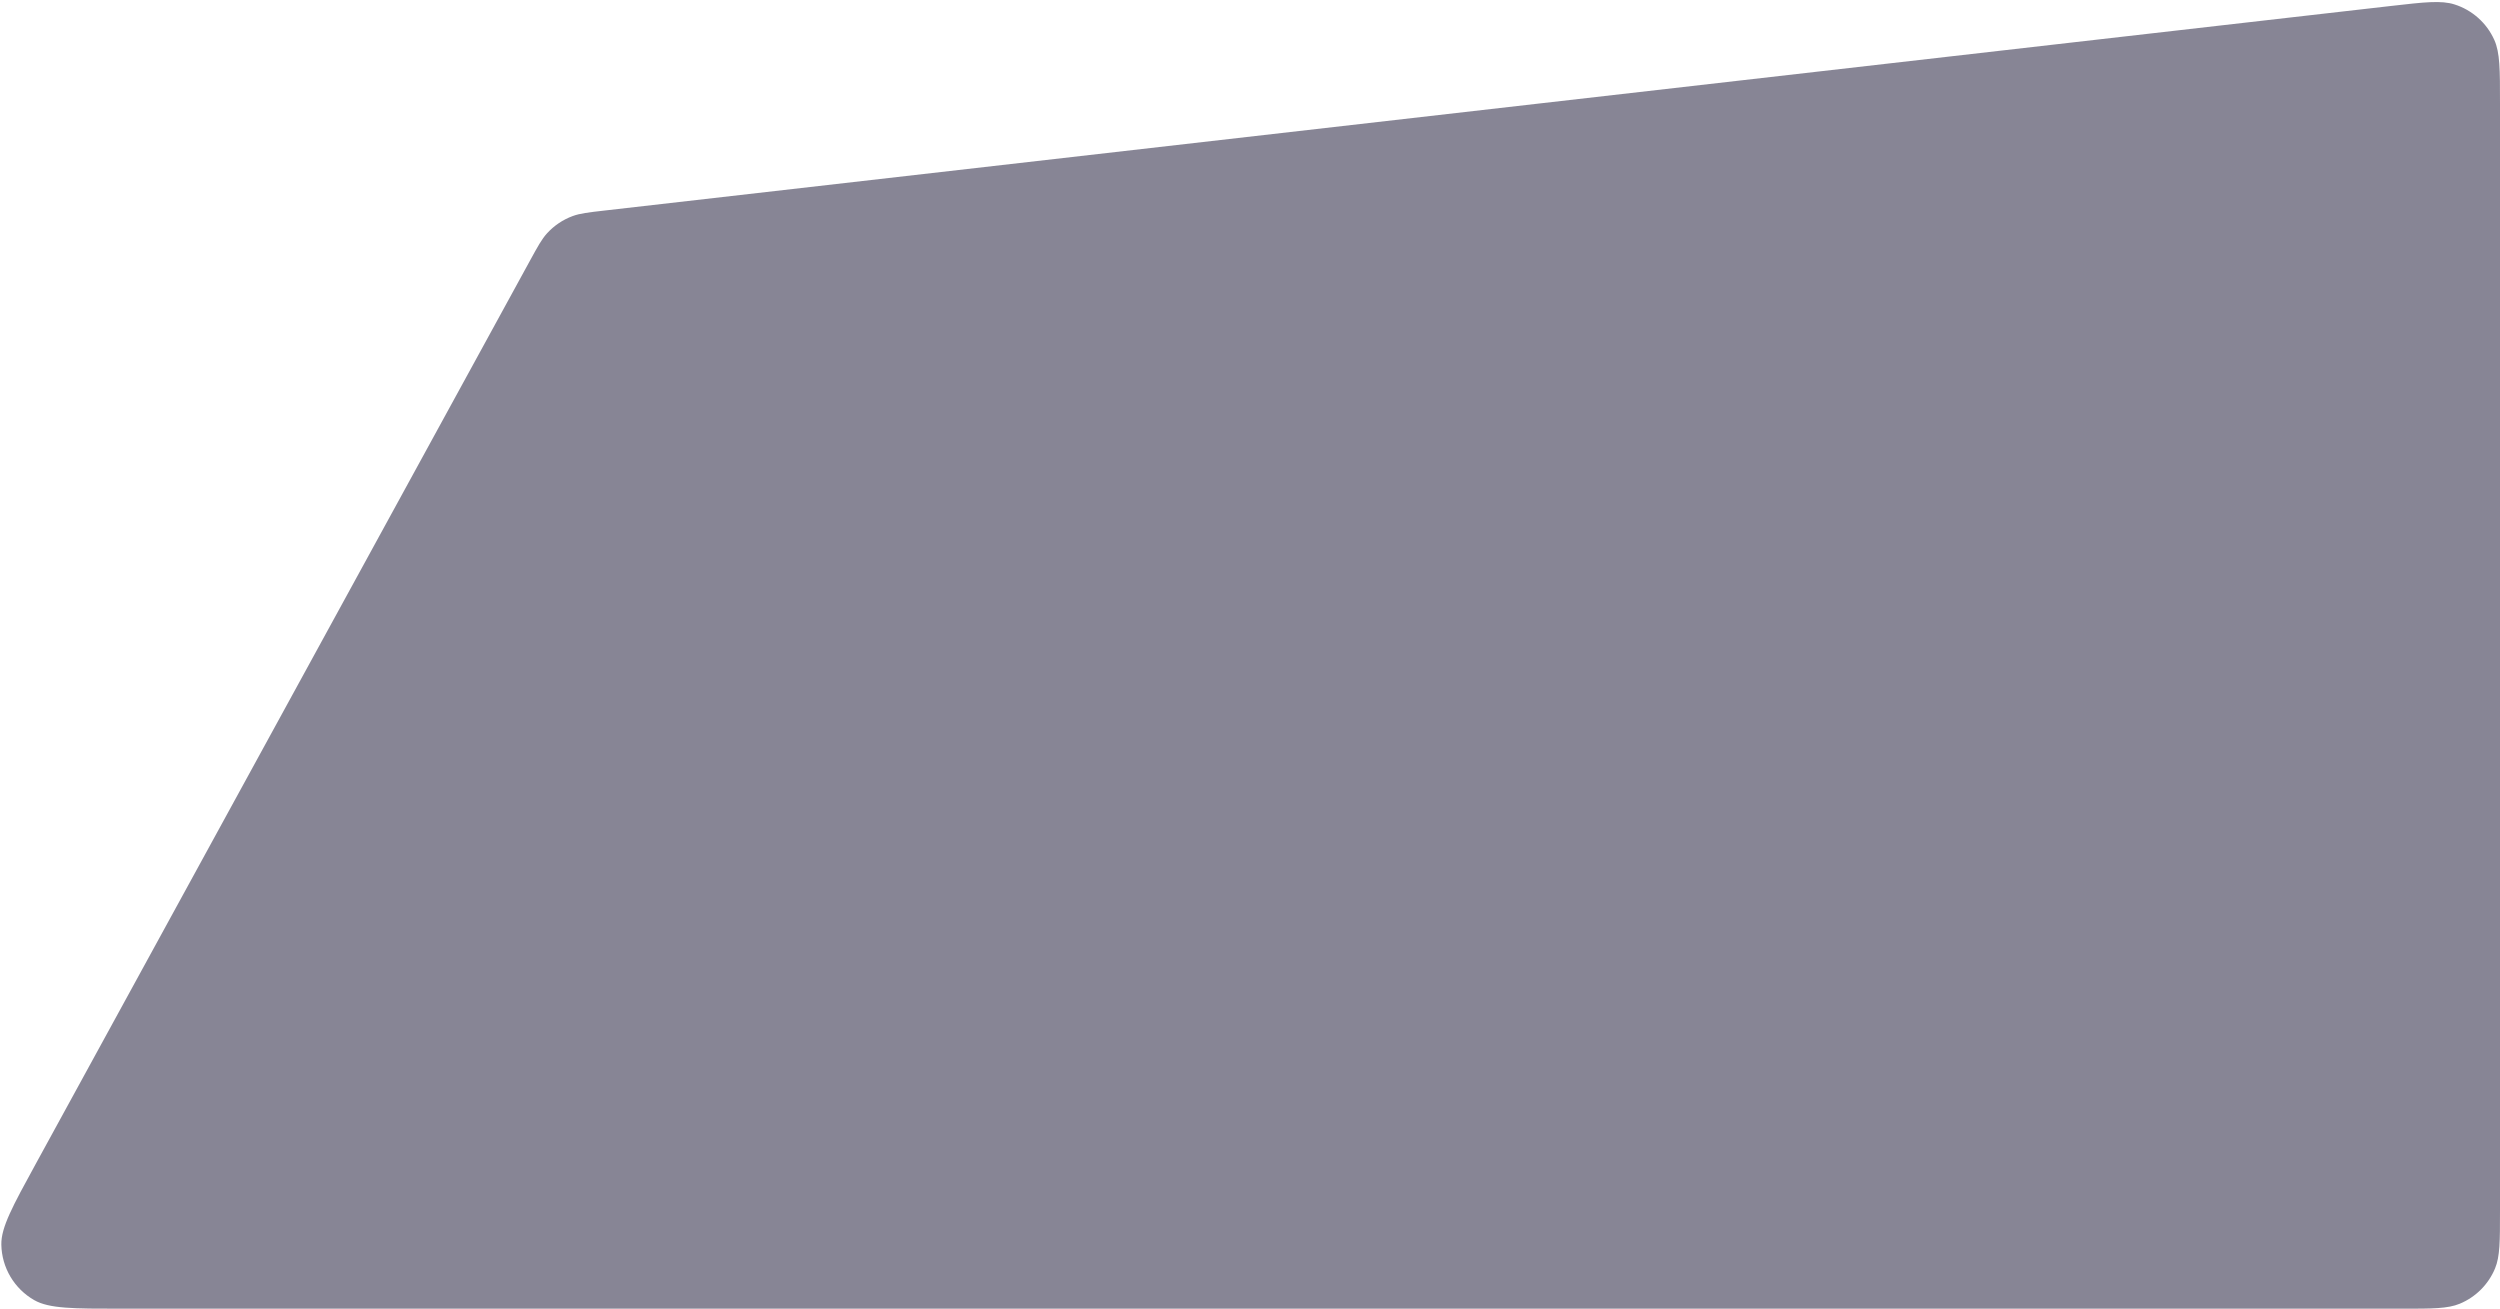
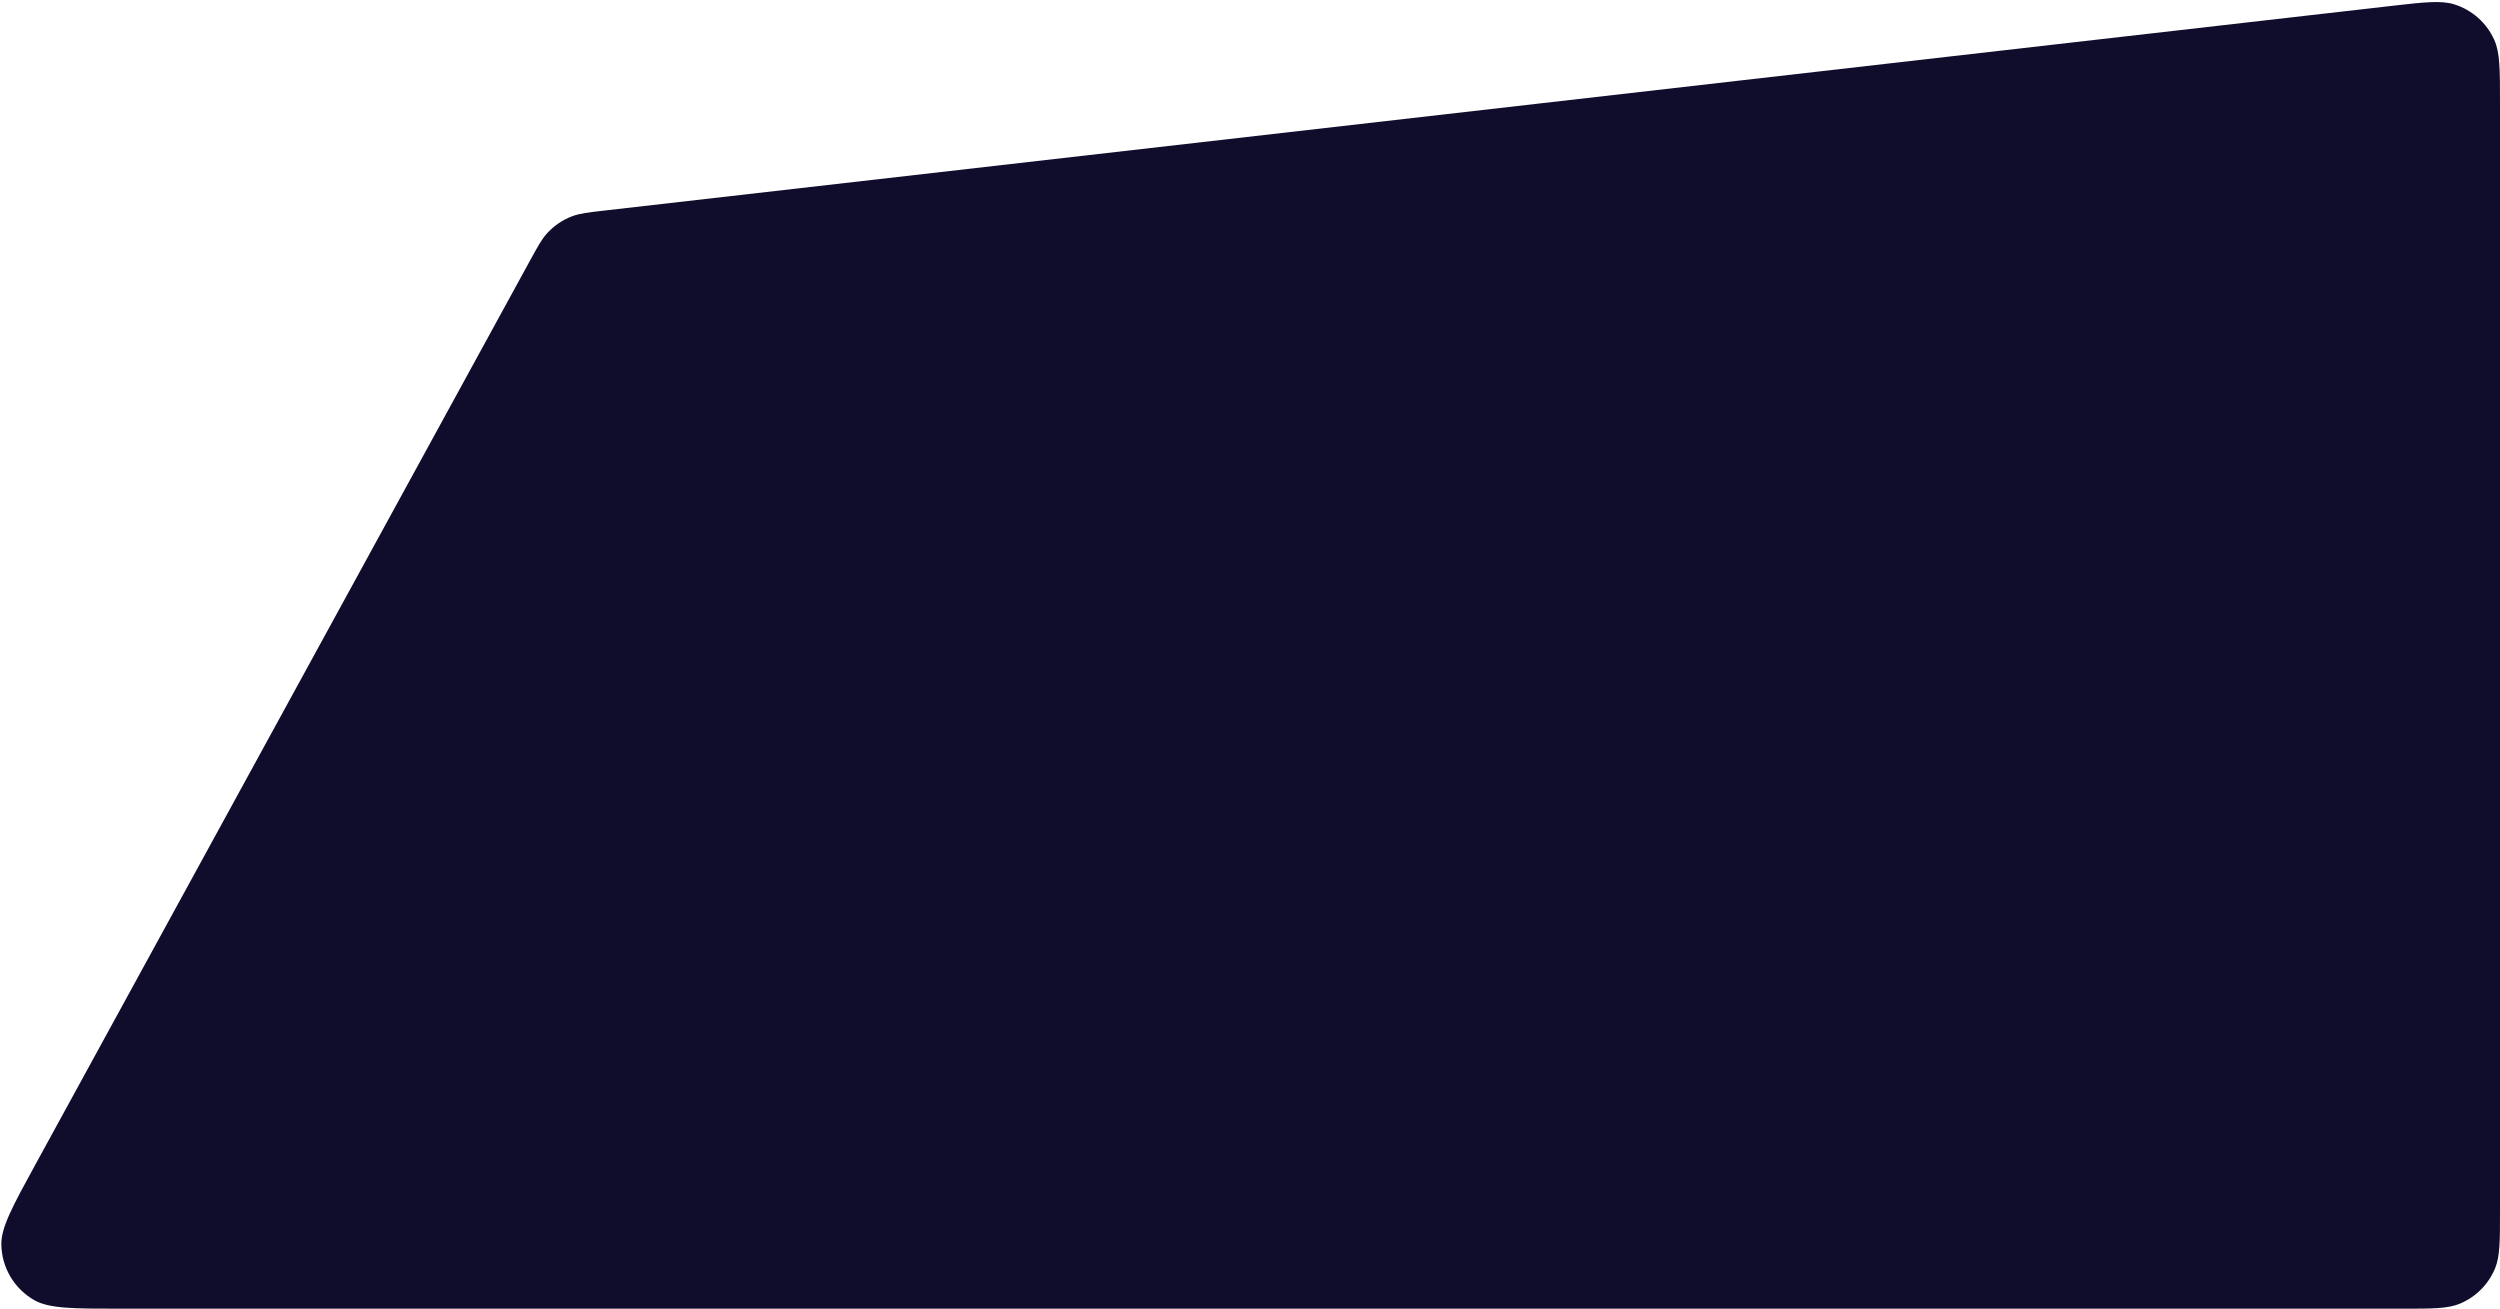
<svg xmlns="http://www.w3.org/2000/svg" width="1150" height="602" viewBox="0 0 1150 602" fill="none">
-   <path d="M1150 557C1150 570.978 1150 577.967 1147.72 583.48C1144.67 590.831 1138.83 596.672 1131.48 599.716C1125.97 602 1118.98 602 1105 602H55.919C33.75 602 22.666 602 15.762 598.066C6.556 592.821 0.799 583.109 0.617 572.516C0.48 564.571 5.801 554.847 16.442 535.399L243.762 119.954C247.402 113.302 249.222 109.976 251.651 107.315C254.889 103.767 258.931 101.048 263.438 99.387C266.818 98.141 270.585 97.71 278.119 96.847L1099.88 2.74C1115.27 0.978 1122.96 0.097 1129.07 2.036C1137.22 4.621 1143.88 10.562 1147.38 18.366C1150 24.218 1150 31.961 1150 47.447V557Z" fill="#100D2C" fill-opacity="0.5" />
+   <path d="M1150 557C1150 570.978 1150 577.967 1147.72 583.48C1144.67 590.831 1138.83 596.672 1131.48 599.716C1125.97 602 1118.98 602 1105 602H55.919C33.75 602 22.666 602 15.762 598.066C6.556 592.821 0.799 583.109 0.617 572.516C0.48 564.571 5.801 554.847 16.442 535.399L243.762 119.954C247.402 113.302 249.222 109.976 251.651 107.315C254.889 103.767 258.931 101.048 263.438 99.387C266.818 98.141 270.585 97.71 278.119 96.847L1099.88 2.74C1115.27 0.978 1122.96 0.097 1129.07 2.036C1137.22 4.621 1143.88 10.562 1147.38 18.366C1150 24.218 1150 31.961 1150 47.447V557Z" fill="#100D2C" />
</svg>
